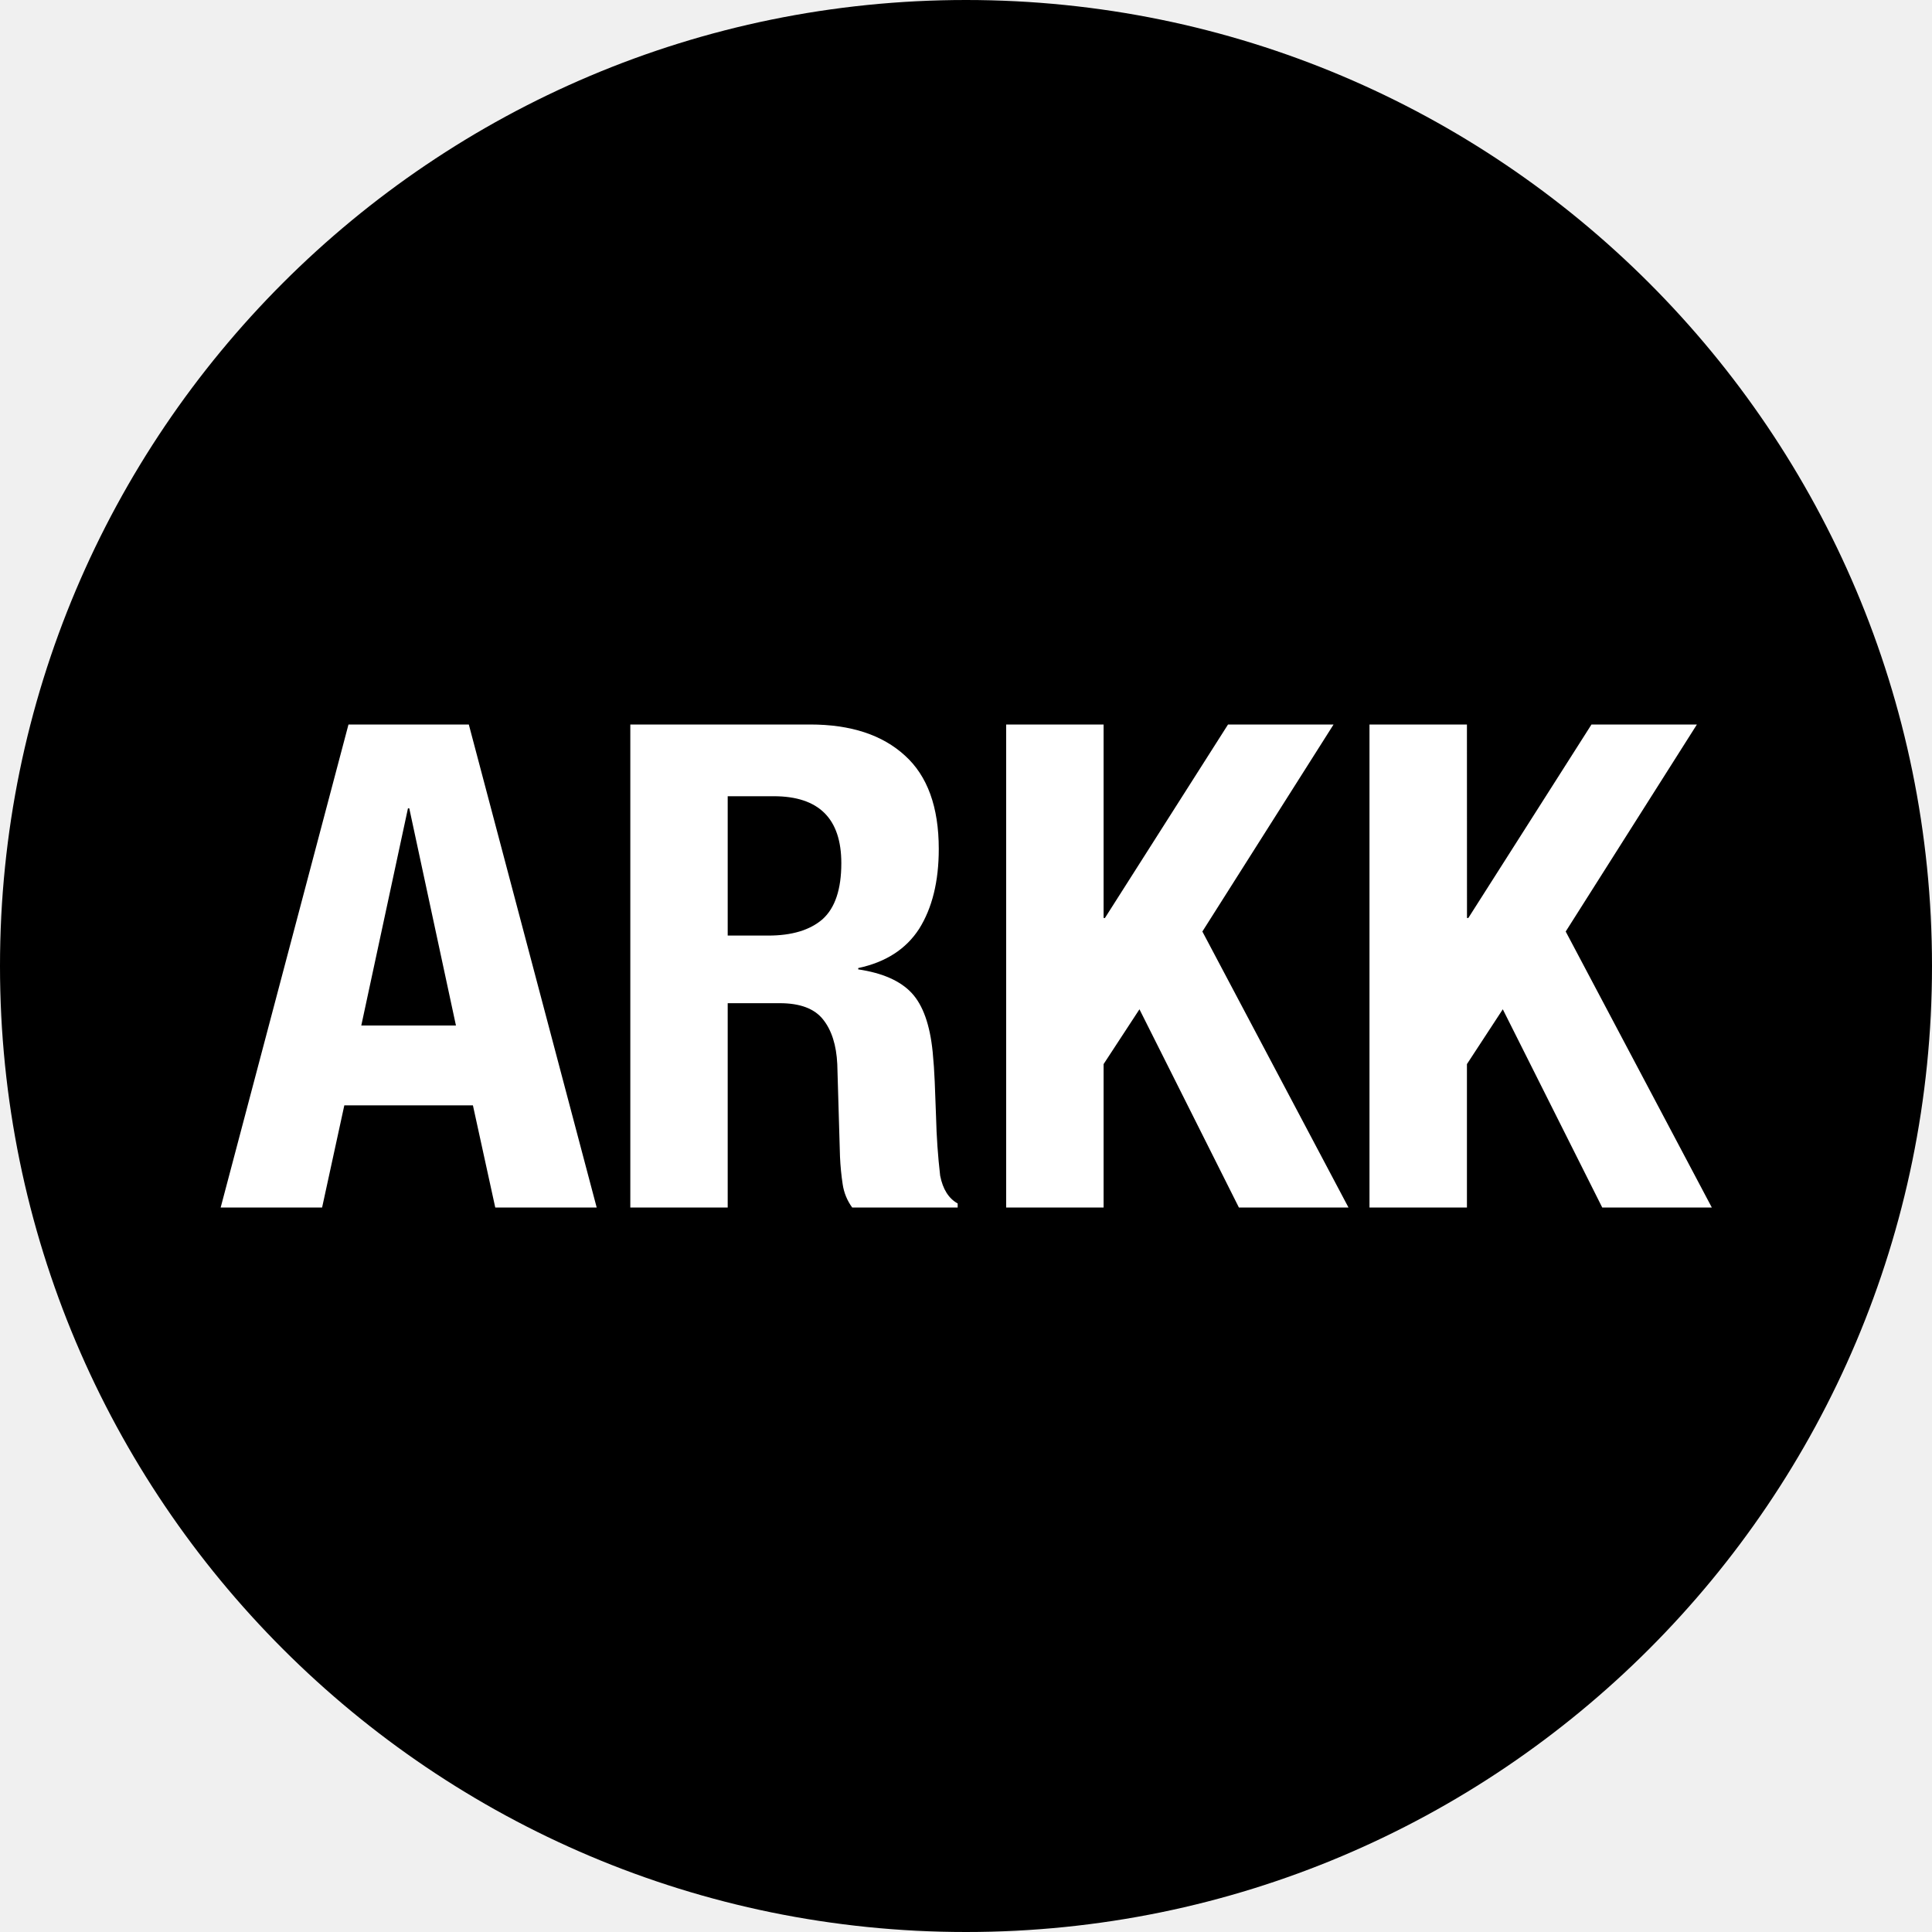
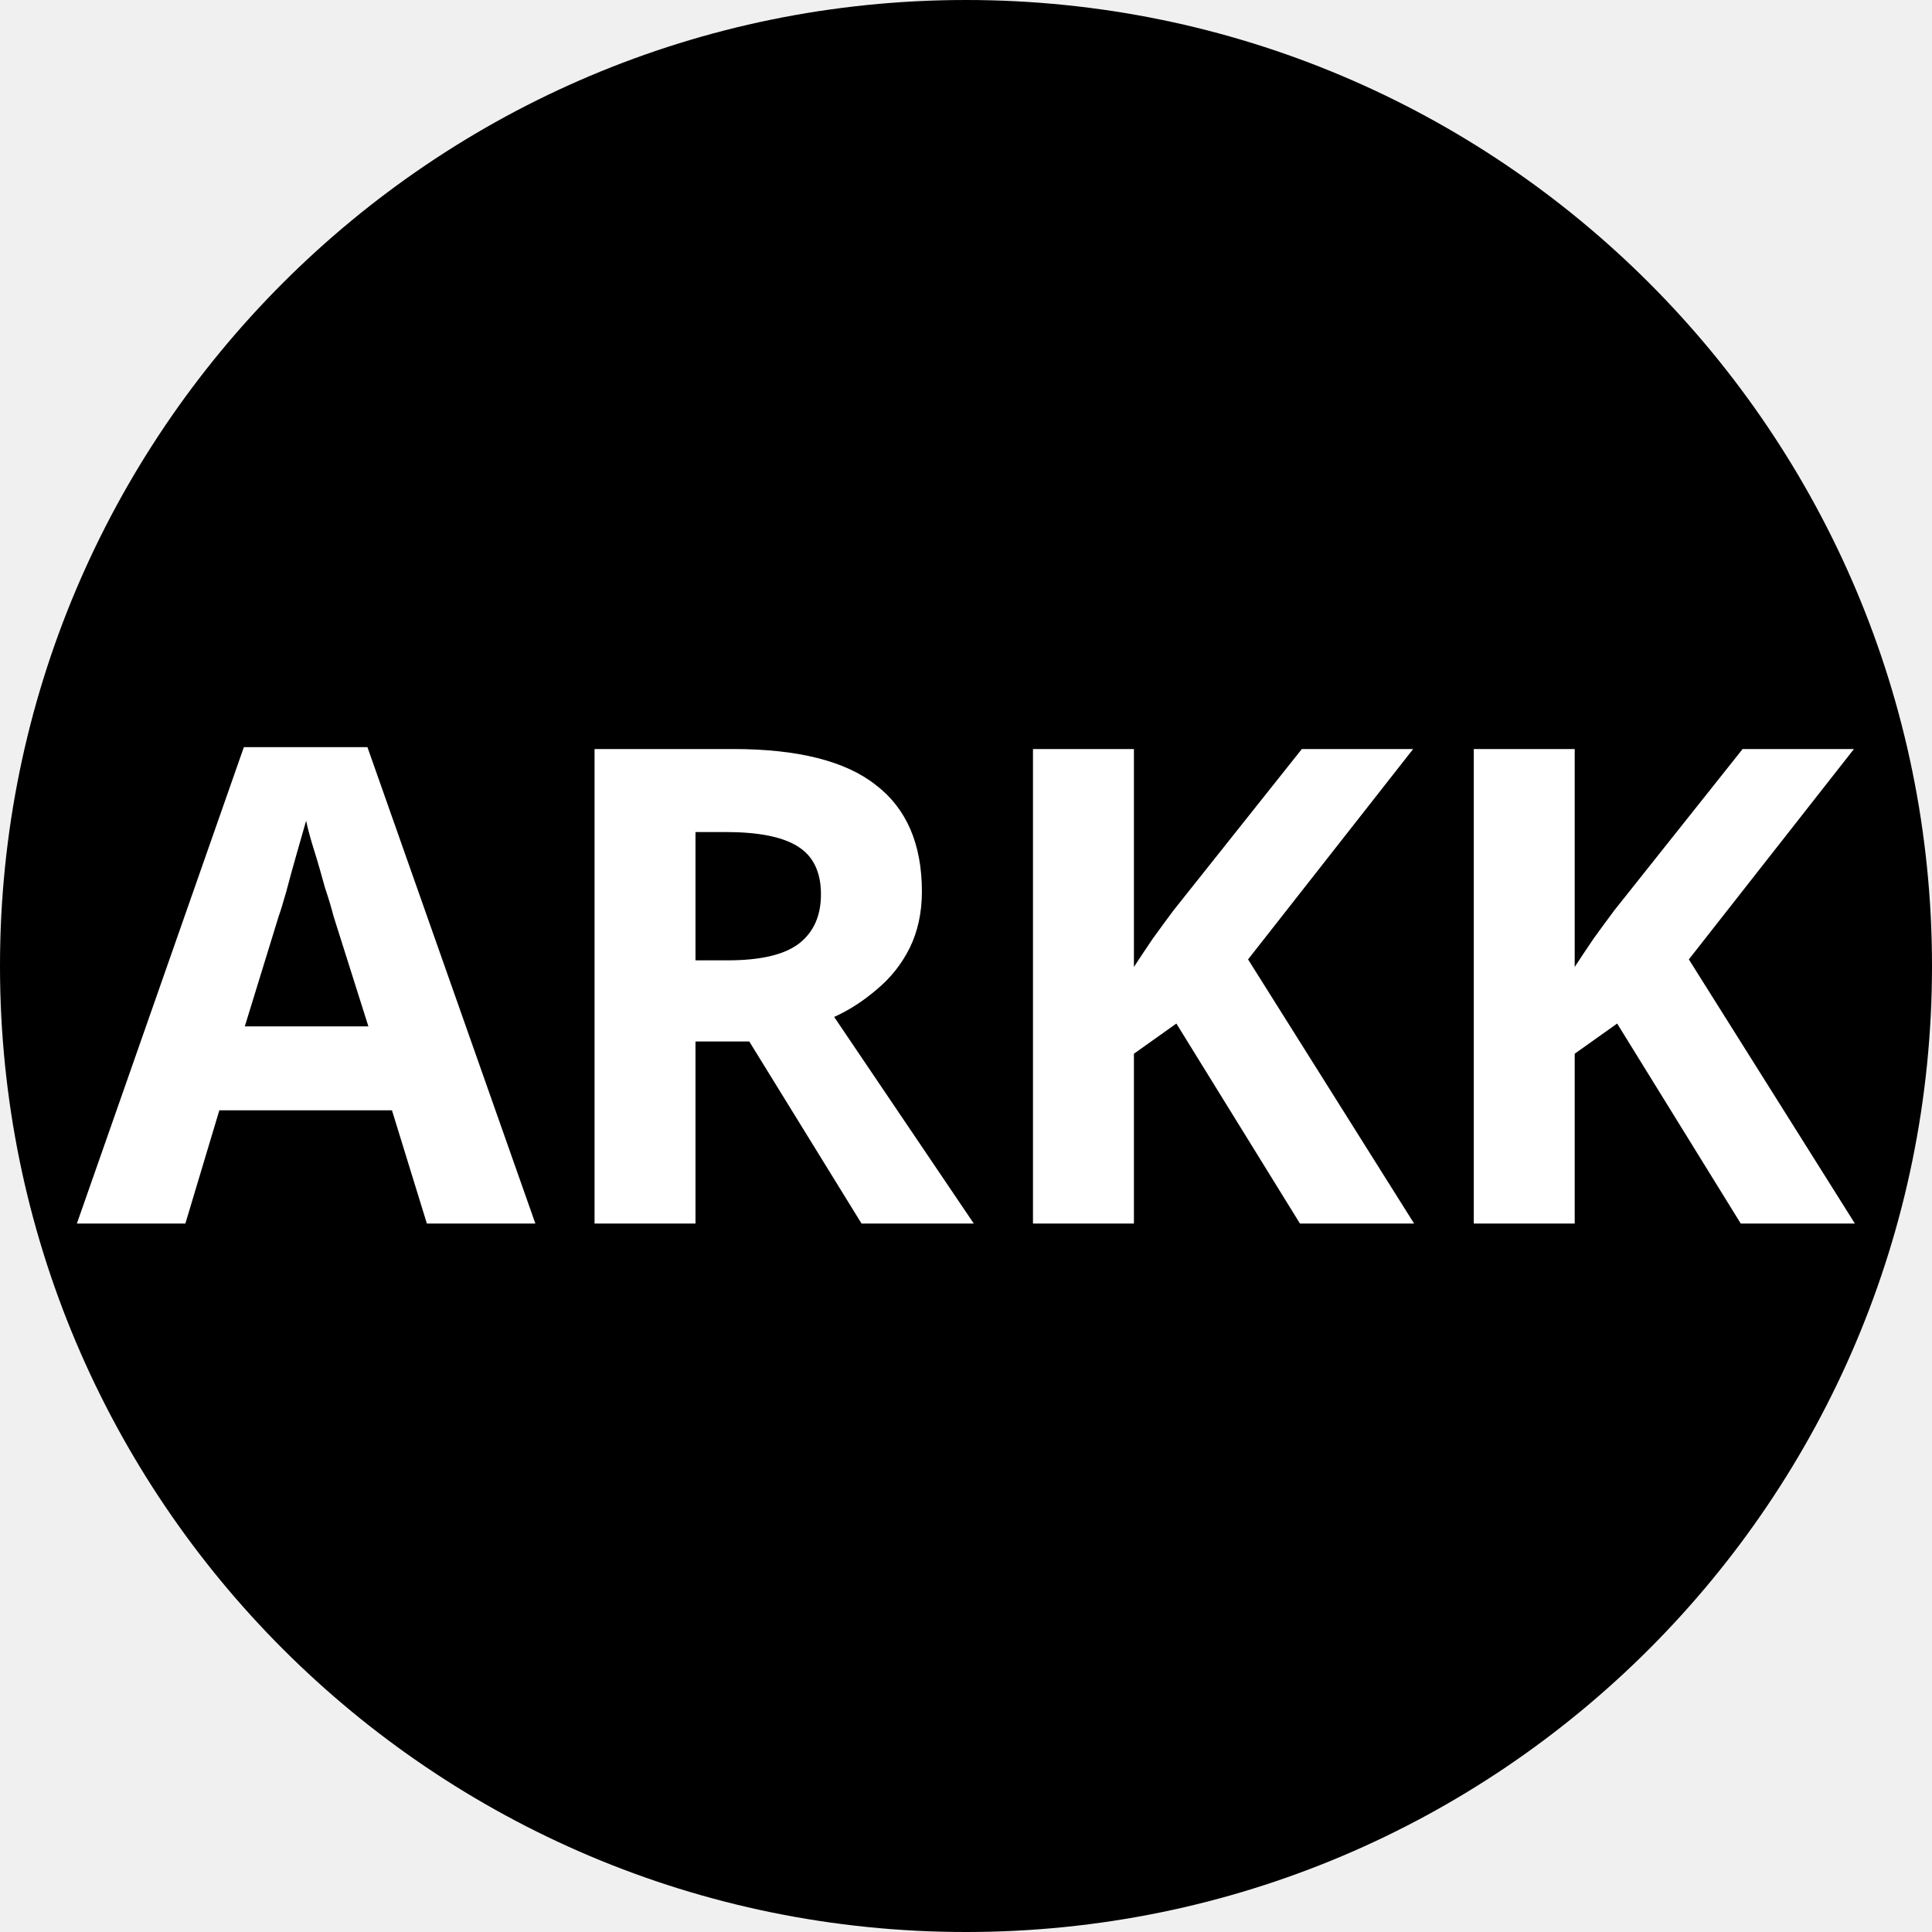
- <svg xmlns="http://www.w3.org/2000/svg" fill="none" height="32" width="32">
-   <circle cx="16" cy="16" fill="#000" r="16" />
-   <path d="m7.552 16.986-.773-3.597h-.022l-.773 3.597zM7.765 12l2.118 8h-1.68l-.37-1.692h-2.13L5.335 20h-1.68l2.117-8zm2.675 0v8h1.613v-3.384h.863c.336 0 .575.09.717.27.142.178.22.425.235.739l.045 1.535c.007.156.022.31.045.459a.862.862 0 0 0 .157.381h1.747v-.067c-.149-.082-.246-.236-.29-.46a10.72 10.72 0 0 1-.068-.974l-.022-.583a8.629 8.629 0 0 0-.034-.493c-.045-.448-.16-.773-.347-.975-.187-.201-.482-.332-.886-.392v-.022c.456-.097.792-.314 1.009-.65.216-.344.325-.785.325-1.322 0-.695-.187-1.21-.56-1.547-.374-.343-.897-.515-1.57-.515zm1.613 3.496v-2.308h.762c.747 0 1.12.37 1.12 1.109 0 .433-.104.743-.313.93-.21.18-.508.269-.897.269zM18.279 12h-1.614v8h1.614v-2.375l.594-.908L20.52 20h1.815l-2.42-4.571L22.088 12H20.34l-2.039 3.205h-.022zm6.018 0h-1.614v8h1.614v-2.375l.594-.908L26.538 20h1.815l-2.42-4.571L28.106 12H26.36l-2.04 3.205h-.022z" fill="#fff" />
+ <svg xmlns="http://www.w3.org/2000/svg" height="32" width="32">
+   <path d="M16 0C7.163 0 0 7.163 0 16s7.163 16 16 16c8.838 0 16-7.163 16-16S24.838 0 16 0z" />
+   <text style="dominant-baseline:central;fill:#fff;font-size:11;font-weight:700;font-family:&quot;IBM Plex Sans Condensed&quot;,sans-serif;text-anchor:middle" x="50%" y="50%">ARKK</text>
</svg>
